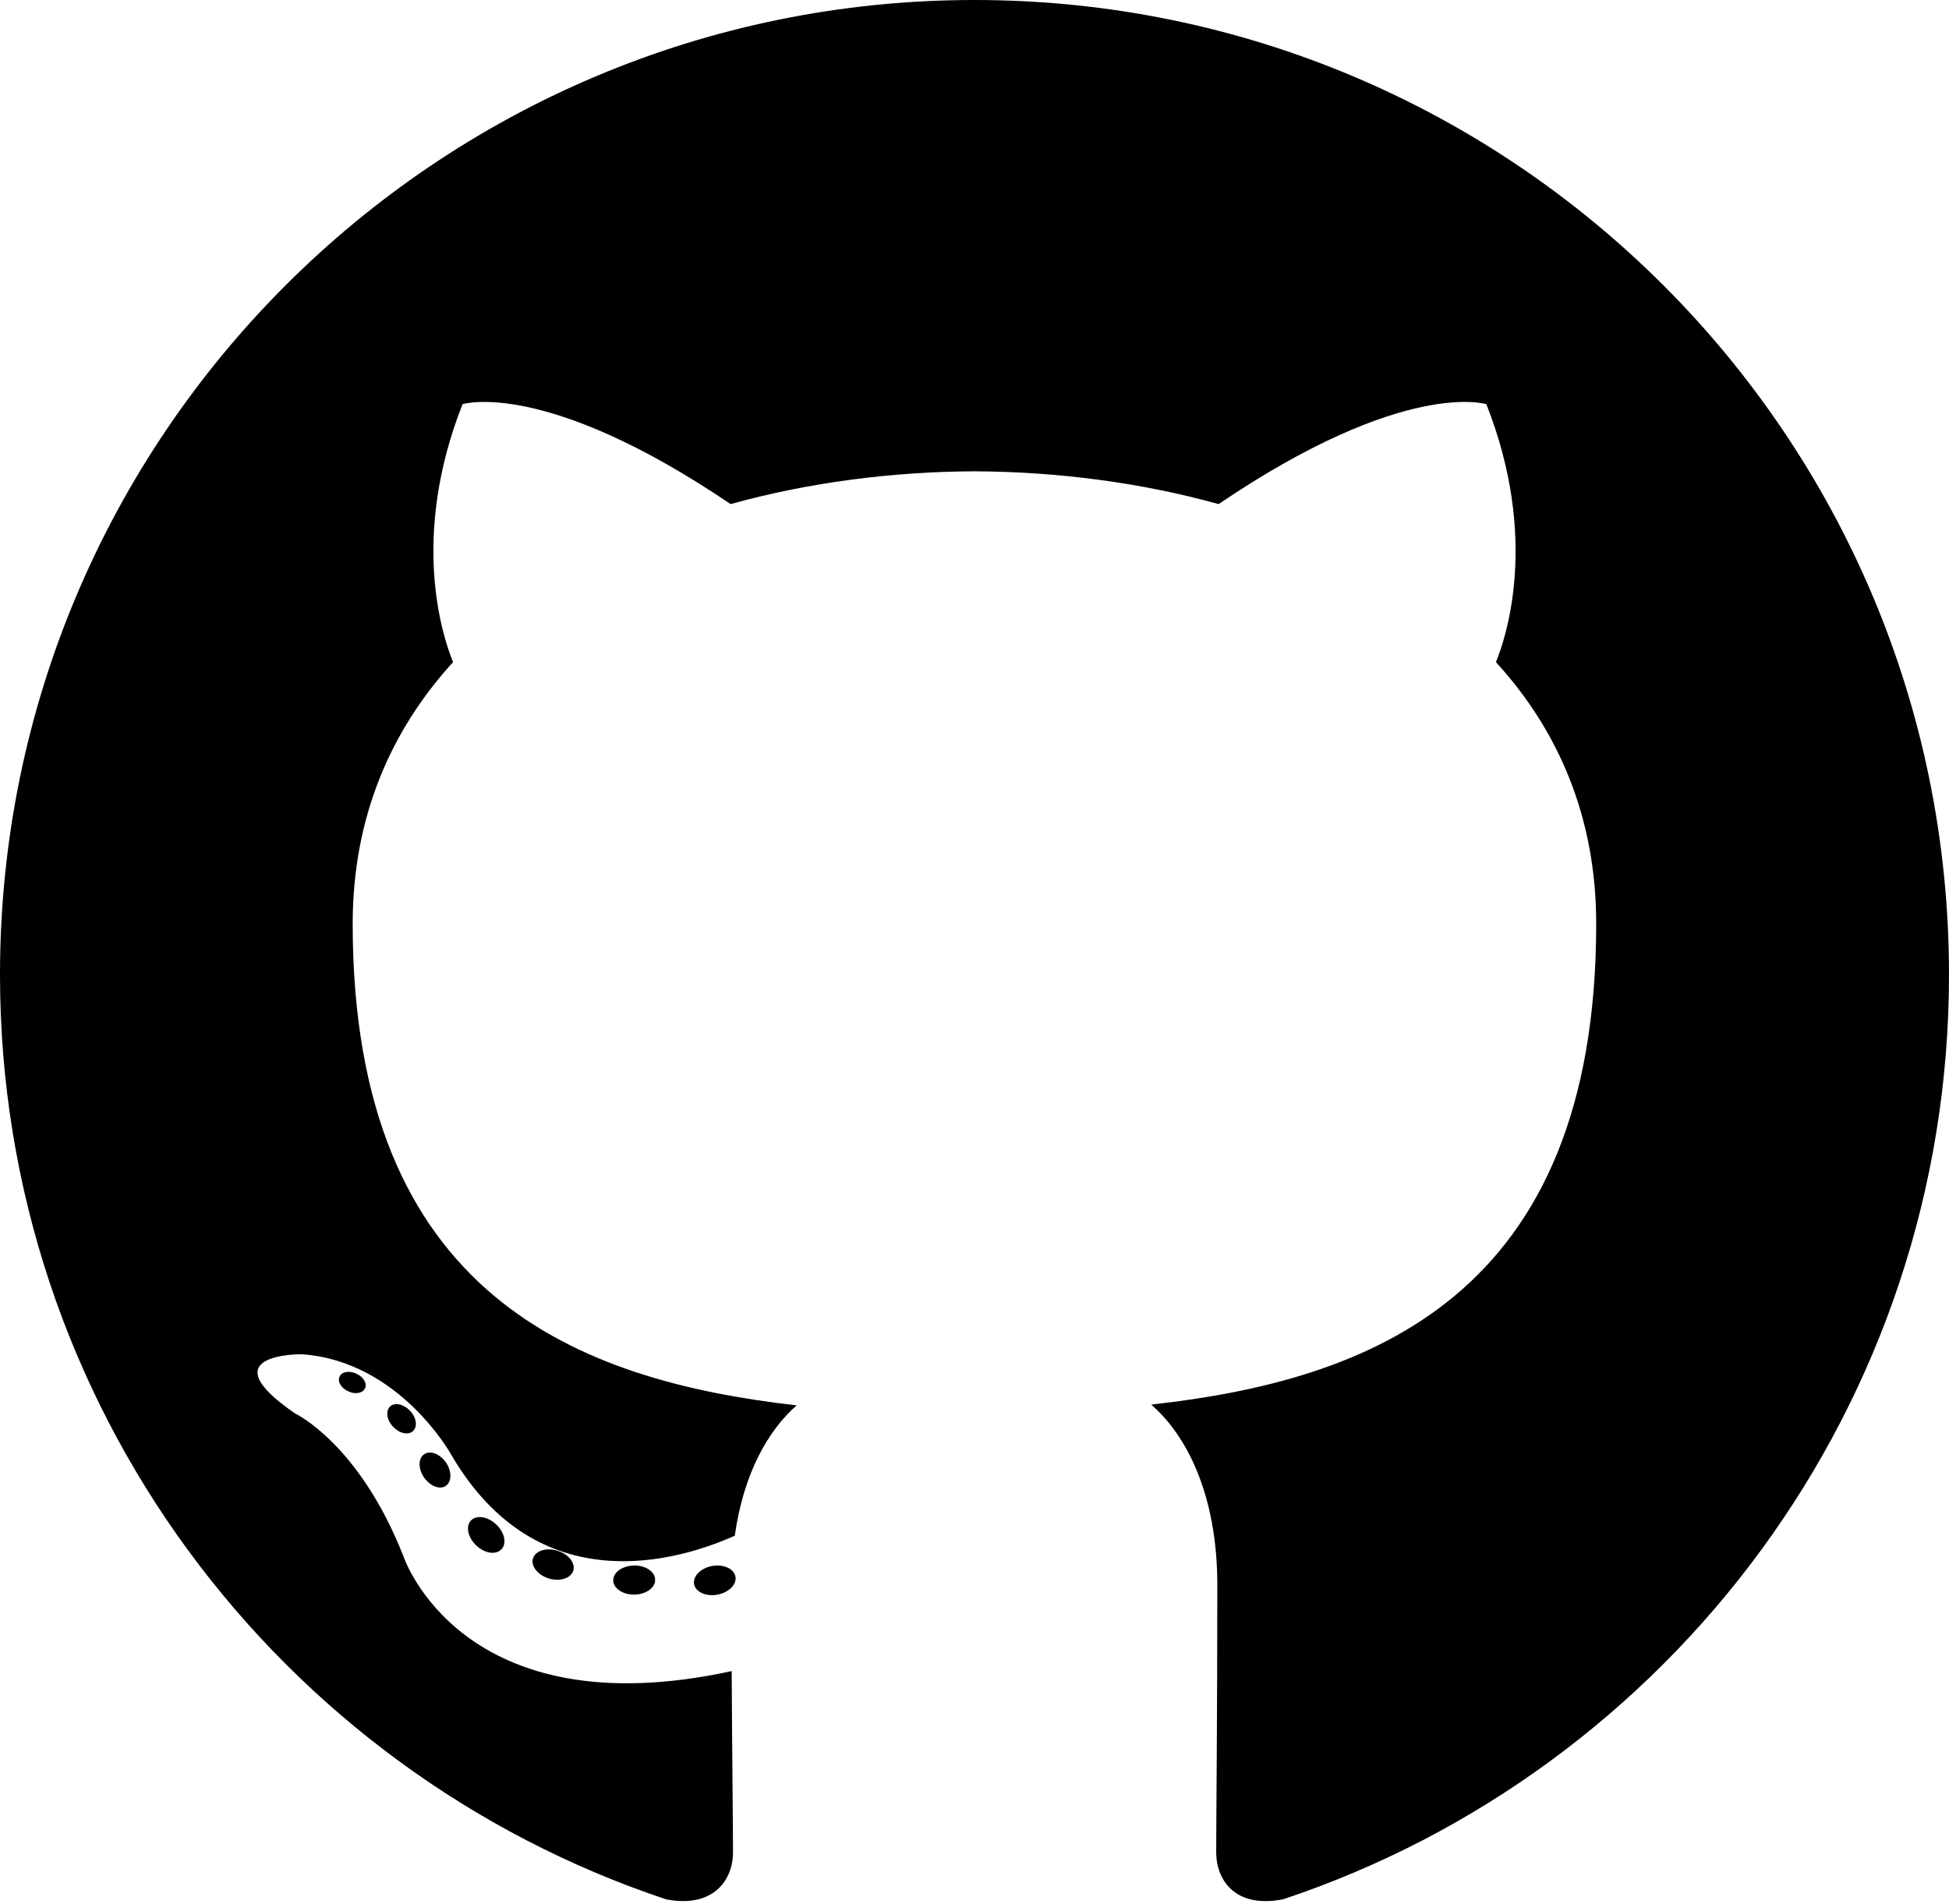
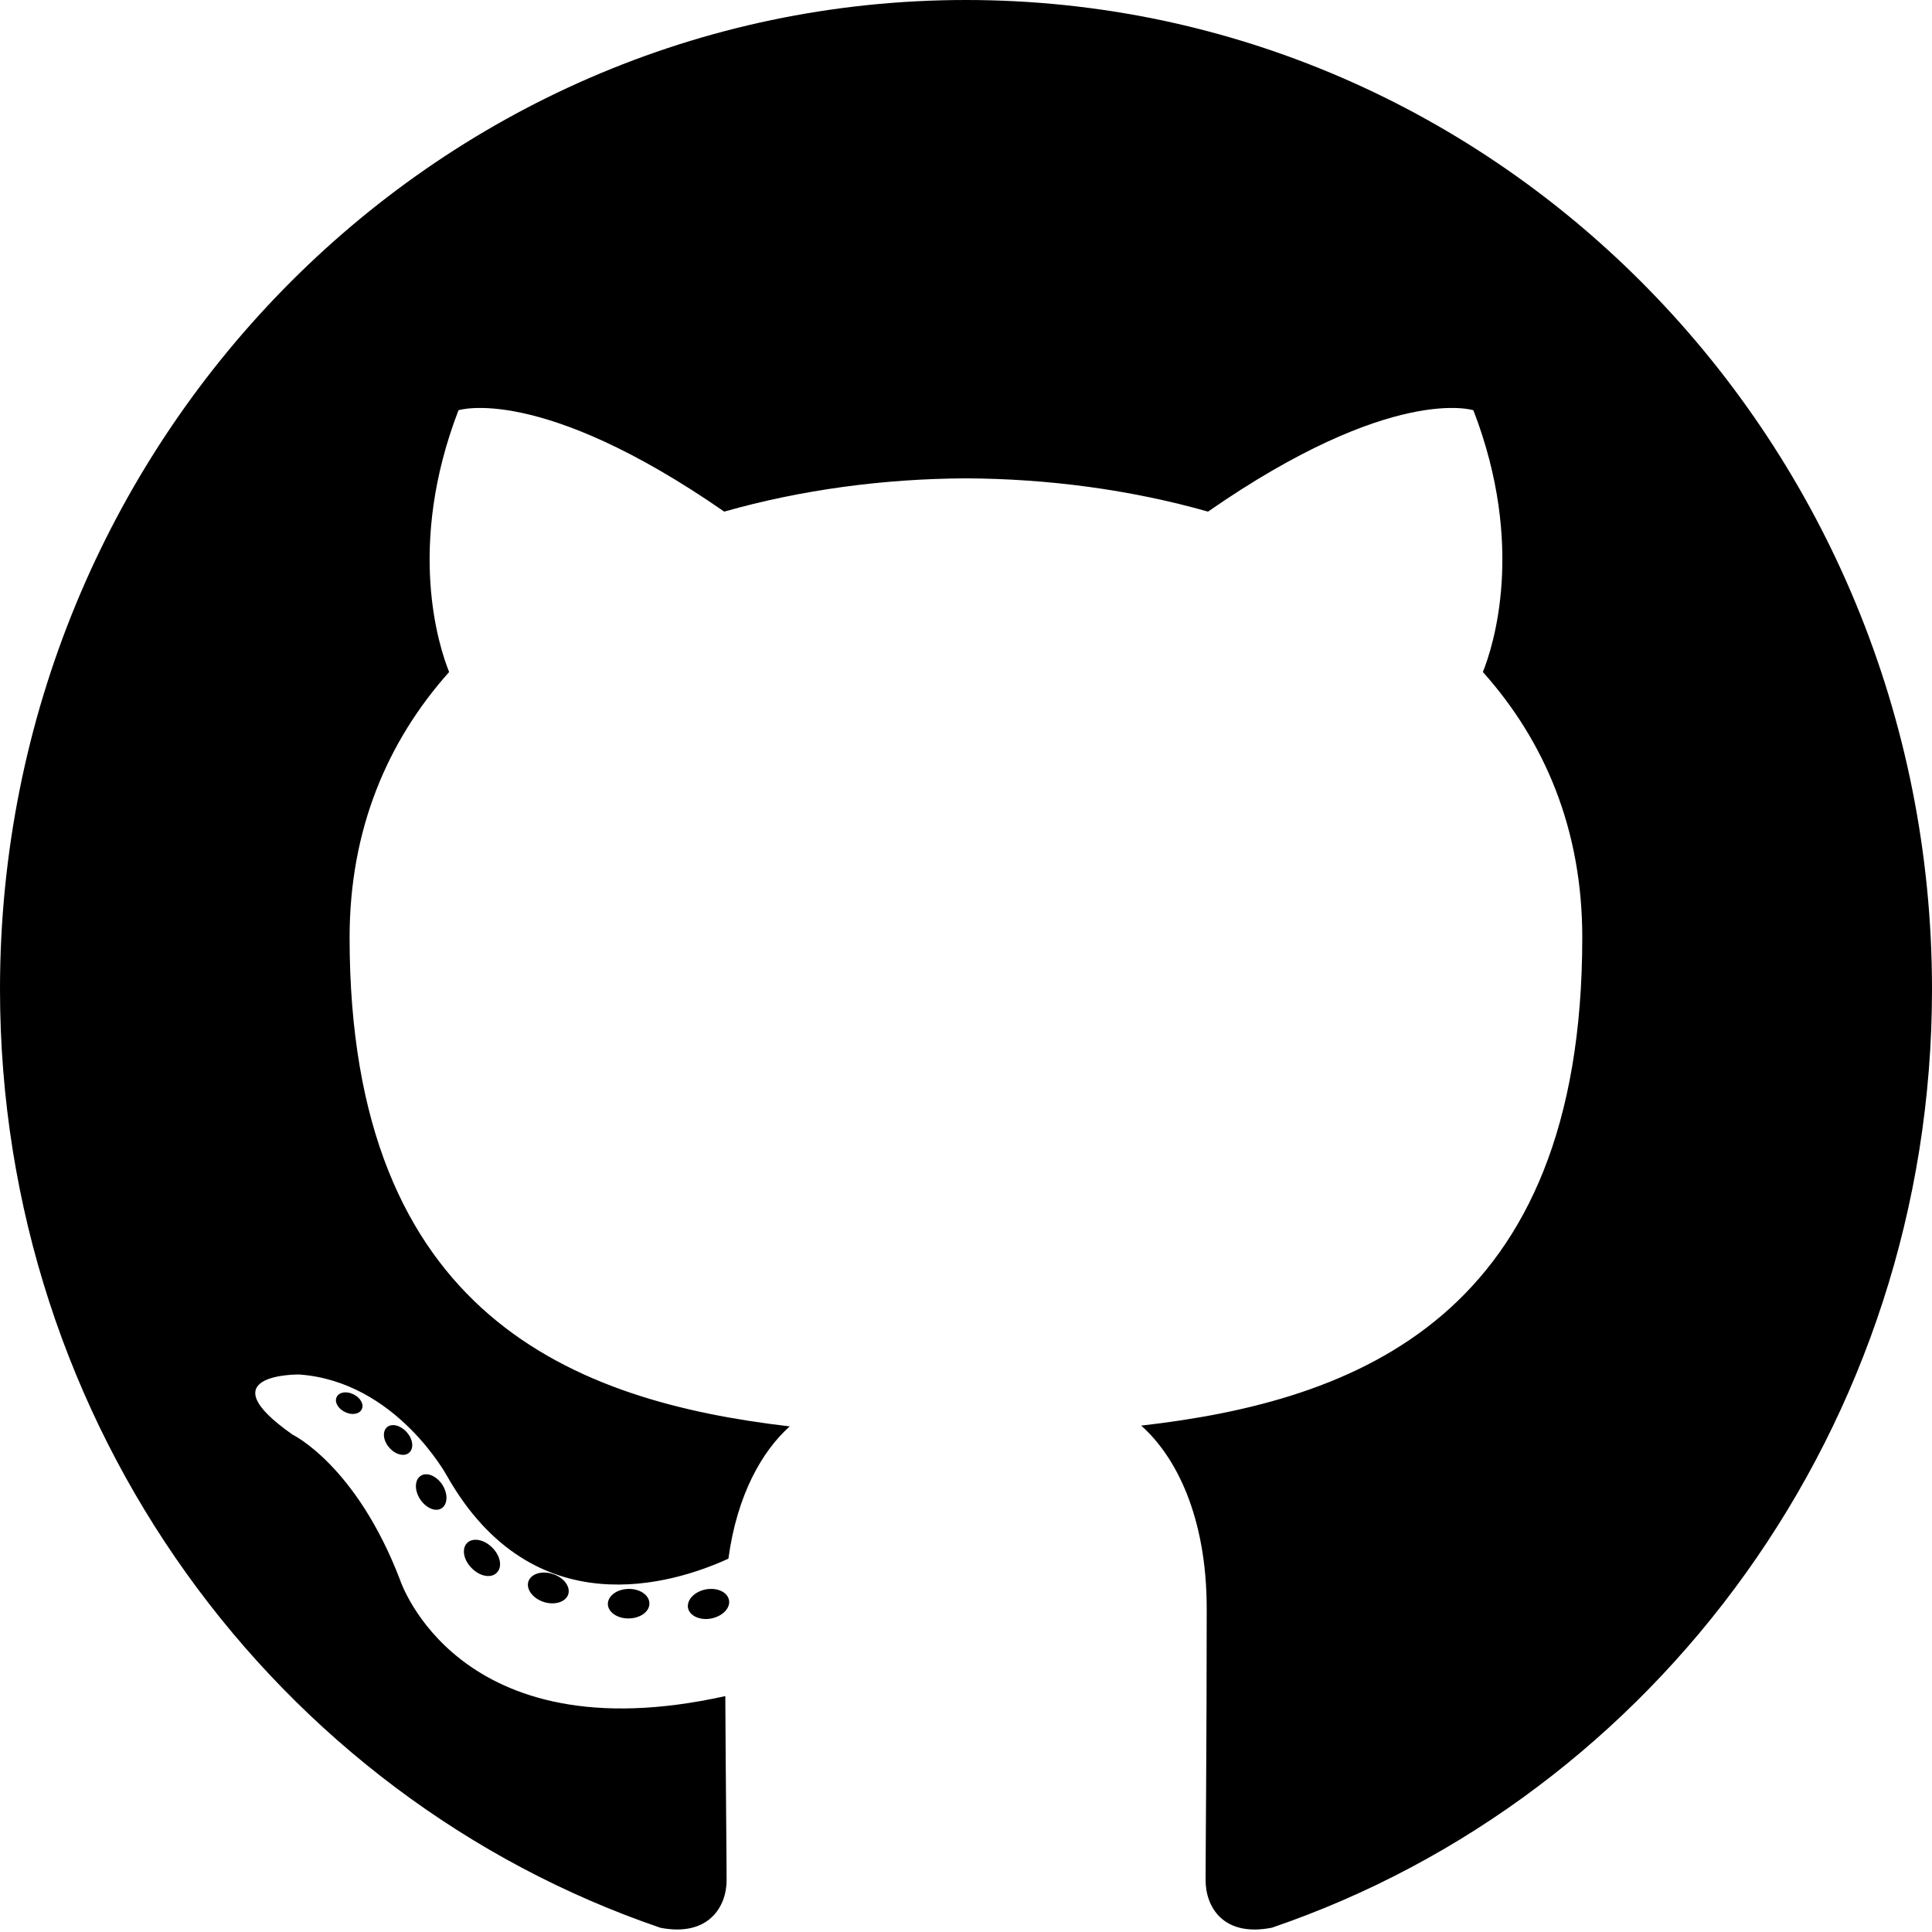
- <svg xmlns="http://www.w3.org/2000/svg" viewBox="0 0 256 250" width="256" height="250" fill="currentColor" preserveAspectRatio="xMidYMid">
-   <path d="M128.001 0C57.317 0 0 57.307 0 128.001c0 56.554 36.676 104.535 87.535 121.46 6.397 1.185 8.746-2.777 8.746-6.158 0-3.052-.12-13.135-.174-23.83-35.61 7.742-43.124-15.103-43.124-15.103-5.823-14.795-14.213-18.73-14.213-18.73-11.613-7.944.876-7.78.876-7.78 12.853.902 19.621 13.19 19.621 13.19 11.417 19.568 29.945 13.911 37.249 10.64 1.149-8.272 4.466-13.92 8.127-17.116-28.431-3.236-58.318-14.212-58.318-63.258 0-13.975 5-25.394 13.188-34.358-1.329-3.224-5.71-16.242 1.24-33.874 0 0 10.749-3.44 35.21 13.121 10.21-2.836 21.16-4.258 32.038-4.307 10.878.049 21.837 1.47 32.066 4.307 24.431-16.56 35.165-13.12 35.165-13.12 6.967 17.63 2.584 30.65 1.255 33.873 8.207 8.964 13.173 20.383 13.173 34.358 0 49.163-29.944 59.988-58.447 63.157 4.591 3.972 8.682 11.762 8.682 23.704 0 17.126-.148 30.91-.148 35.126 0 3.407 2.304 7.398 8.792 6.14C219.37 232.5 256 184.537 256 128.002 256 57.307 198.691 0 128.001 0Zm-80.06 182.34c-.282.636-1.283.827-2.194.39-.929-.417-1.45-1.284-1.15-1.922.276-.655 1.279-.838 2.205-.399.93.418 1.46 1.293 1.139 1.931Zm6.296 5.618c-.61.566-1.804.303-2.614-.591-.837-.892-.994-2.086-.375-2.66.63-.566 1.787-.301 2.626.591.838.903 1 2.088.363 2.66Zm4.32 7.188c-.785.545-2.067.034-2.86-1.104-.784-1.138-.784-2.503.017-3.05.795-.547 2.058-.055 2.861 1.075.782 1.157.782 2.522-.019 3.08Zm7.304 8.325c-.701.774-2.196.566-3.29-.49-1.119-1.032-1.43-2.496-.726-3.27.71-.776 2.213-.558 3.315.49 1.11 1.03 1.45 2.505.701 3.27Zm9.442 2.81c-.31 1.003-1.75 1.459-3.199 1.033-1.448-.439-2.395-1.613-2.103-2.626.301-1.01 1.747-1.484 3.207-1.028 1.446.436 2.396 1.602 2.095 2.622Zm10.744 1.193c.036 1.055-1.193 1.93-2.715 1.95-1.53.034-2.769-.82-2.786-1.86 0-1.065 1.202-1.932 2.733-1.958 1.522-.03 2.768.818 2.768 1.868Zm10.555-.405c.182 1.03-.875 2.088-2.387 2.37-1.485.271-2.861-.365-3.05-1.386-.184-1.056.893-2.114 2.376-2.387 1.514-.263 2.868.356 3.061 1.403Z" />
+ <svg xmlns="http://www.w3.org/2000/svg" width="250px" height="250px" viewBox="0 0 250 250" version="1.1">
+   <g id="surface1">
+     <path style=" stroke:none;fill-rule:nonzero;fill:rgb(0%,0%,0%);fill-opacity:1;" d="M 125 0 C 55.973 0 0 57.309 0 128 C 0 184.555 35.816 232.535 85.484 249.461 C 91.73 250.645 94.023 246.684 94.023 243.305 C 94.023 240.25 93.906 230.168 93.855 219.473 C 59.078 227.215 51.742 204.371 51.742 204.371 C 46.055 189.574 37.859 185.641 37.859 185.641 C 26.52 177.695 38.715 177.859 38.715 177.859 C 51.27 178.762 57.879 191.051 57.879 191.051 C 69.027 210.617 87.121 204.961 94.254 201.691 C 95.375 193.418 98.613 187.77 102.191 184.574 C 74.426 181.34 45.238 170.363 45.238 121.316 C 45.238 107.34 50.121 95.922 58.117 86.957 C 56.82 83.734 52.543 70.715 59.328 53.086 C 59.328 53.086 69.828 49.645 93.715 66.203 C 103.684 63.367 114.379 61.945 125 61.898 C 135.625 61.945 146.328 63.367 156.316 66.203 C 180.176 49.645 190.656 53.086 190.656 53.086 C 197.461 70.715 193.18 83.734 191.883 86.957 C 199.898 95.922 204.746 107.34 204.746 121.316 C 204.746 170.48 175.504 181.305 147.668 184.473 C 152.152 188.445 156.148 196.234 156.148 208.176 C 156.148 225.305 156.004 239.086 156.004 243.305 C 156.004 246.711 158.254 250.699 164.59 249.441 C 214.227 232.5 250 184.535 250 128.004 C 250 57.309 194.035 0 125 0 Z M 46.816 182.34 C 46.543 182.977 45.562 183.168 44.676 182.73 C 43.766 182.312 43.258 181.445 43.551 180.809 C 43.82 180.152 44.801 179.969 45.703 180.41 C 46.613 180.828 47.133 181.703 46.816 182.34 Z M 52.965 187.957 C 52.371 188.523 51.203 188.262 50.414 187.367 C 49.594 186.477 49.441 185.281 50.047 184.707 C 50.664 184.141 51.793 184.406 52.609 185.297 C 53.43 186.199 53.586 187.387 52.965 187.957 Z M 57.184 195.145 C 56.418 195.691 55.164 195.18 54.391 194.043 C 53.625 192.902 53.625 191.539 54.41 190.992 C 55.184 190.445 56.418 190.938 57.203 192.066 C 57.965 193.223 57.965 194.59 57.184 195.148 Z M 64.316 203.473 C 63.633 204.246 62.172 204.035 61.105 202.98 C 60.012 201.949 59.707 200.484 60.395 199.711 C 61.09 198.934 62.559 199.152 63.633 200.199 C 64.719 201.23 65.051 202.707 64.316 203.473 Z M 73.539 206.281 C 73.234 207.285 71.828 207.738 70.414 207.312 C 69 206.875 68.074 205.699 68.359 204.688 C 68.656 203.68 70.066 203.203 71.492 203.66 C 72.906 204.098 73.832 205.262 73.539 206.281 Z M 84.031 207.473 C 84.066 208.527 82.867 209.402 81.379 209.426 C 79.883 209.457 78.676 208.605 78.656 207.562 C 78.656 206.5 79.832 205.633 81.328 205.605 C 82.812 205.574 84.031 206.426 84.031 207.473 Z M 94.336 207.07 C 94.516 208.098 93.484 209.156 92.008 209.438 C 90.555 209.711 89.211 209.074 89.027 208.055 C 88.848 206.996 89.898 205.938 91.348 205.664 C 92.828 205.402 94.148 206.023 94.336 207.07 Z M 94.336 207.07 " />
+   </g>
</svg>
